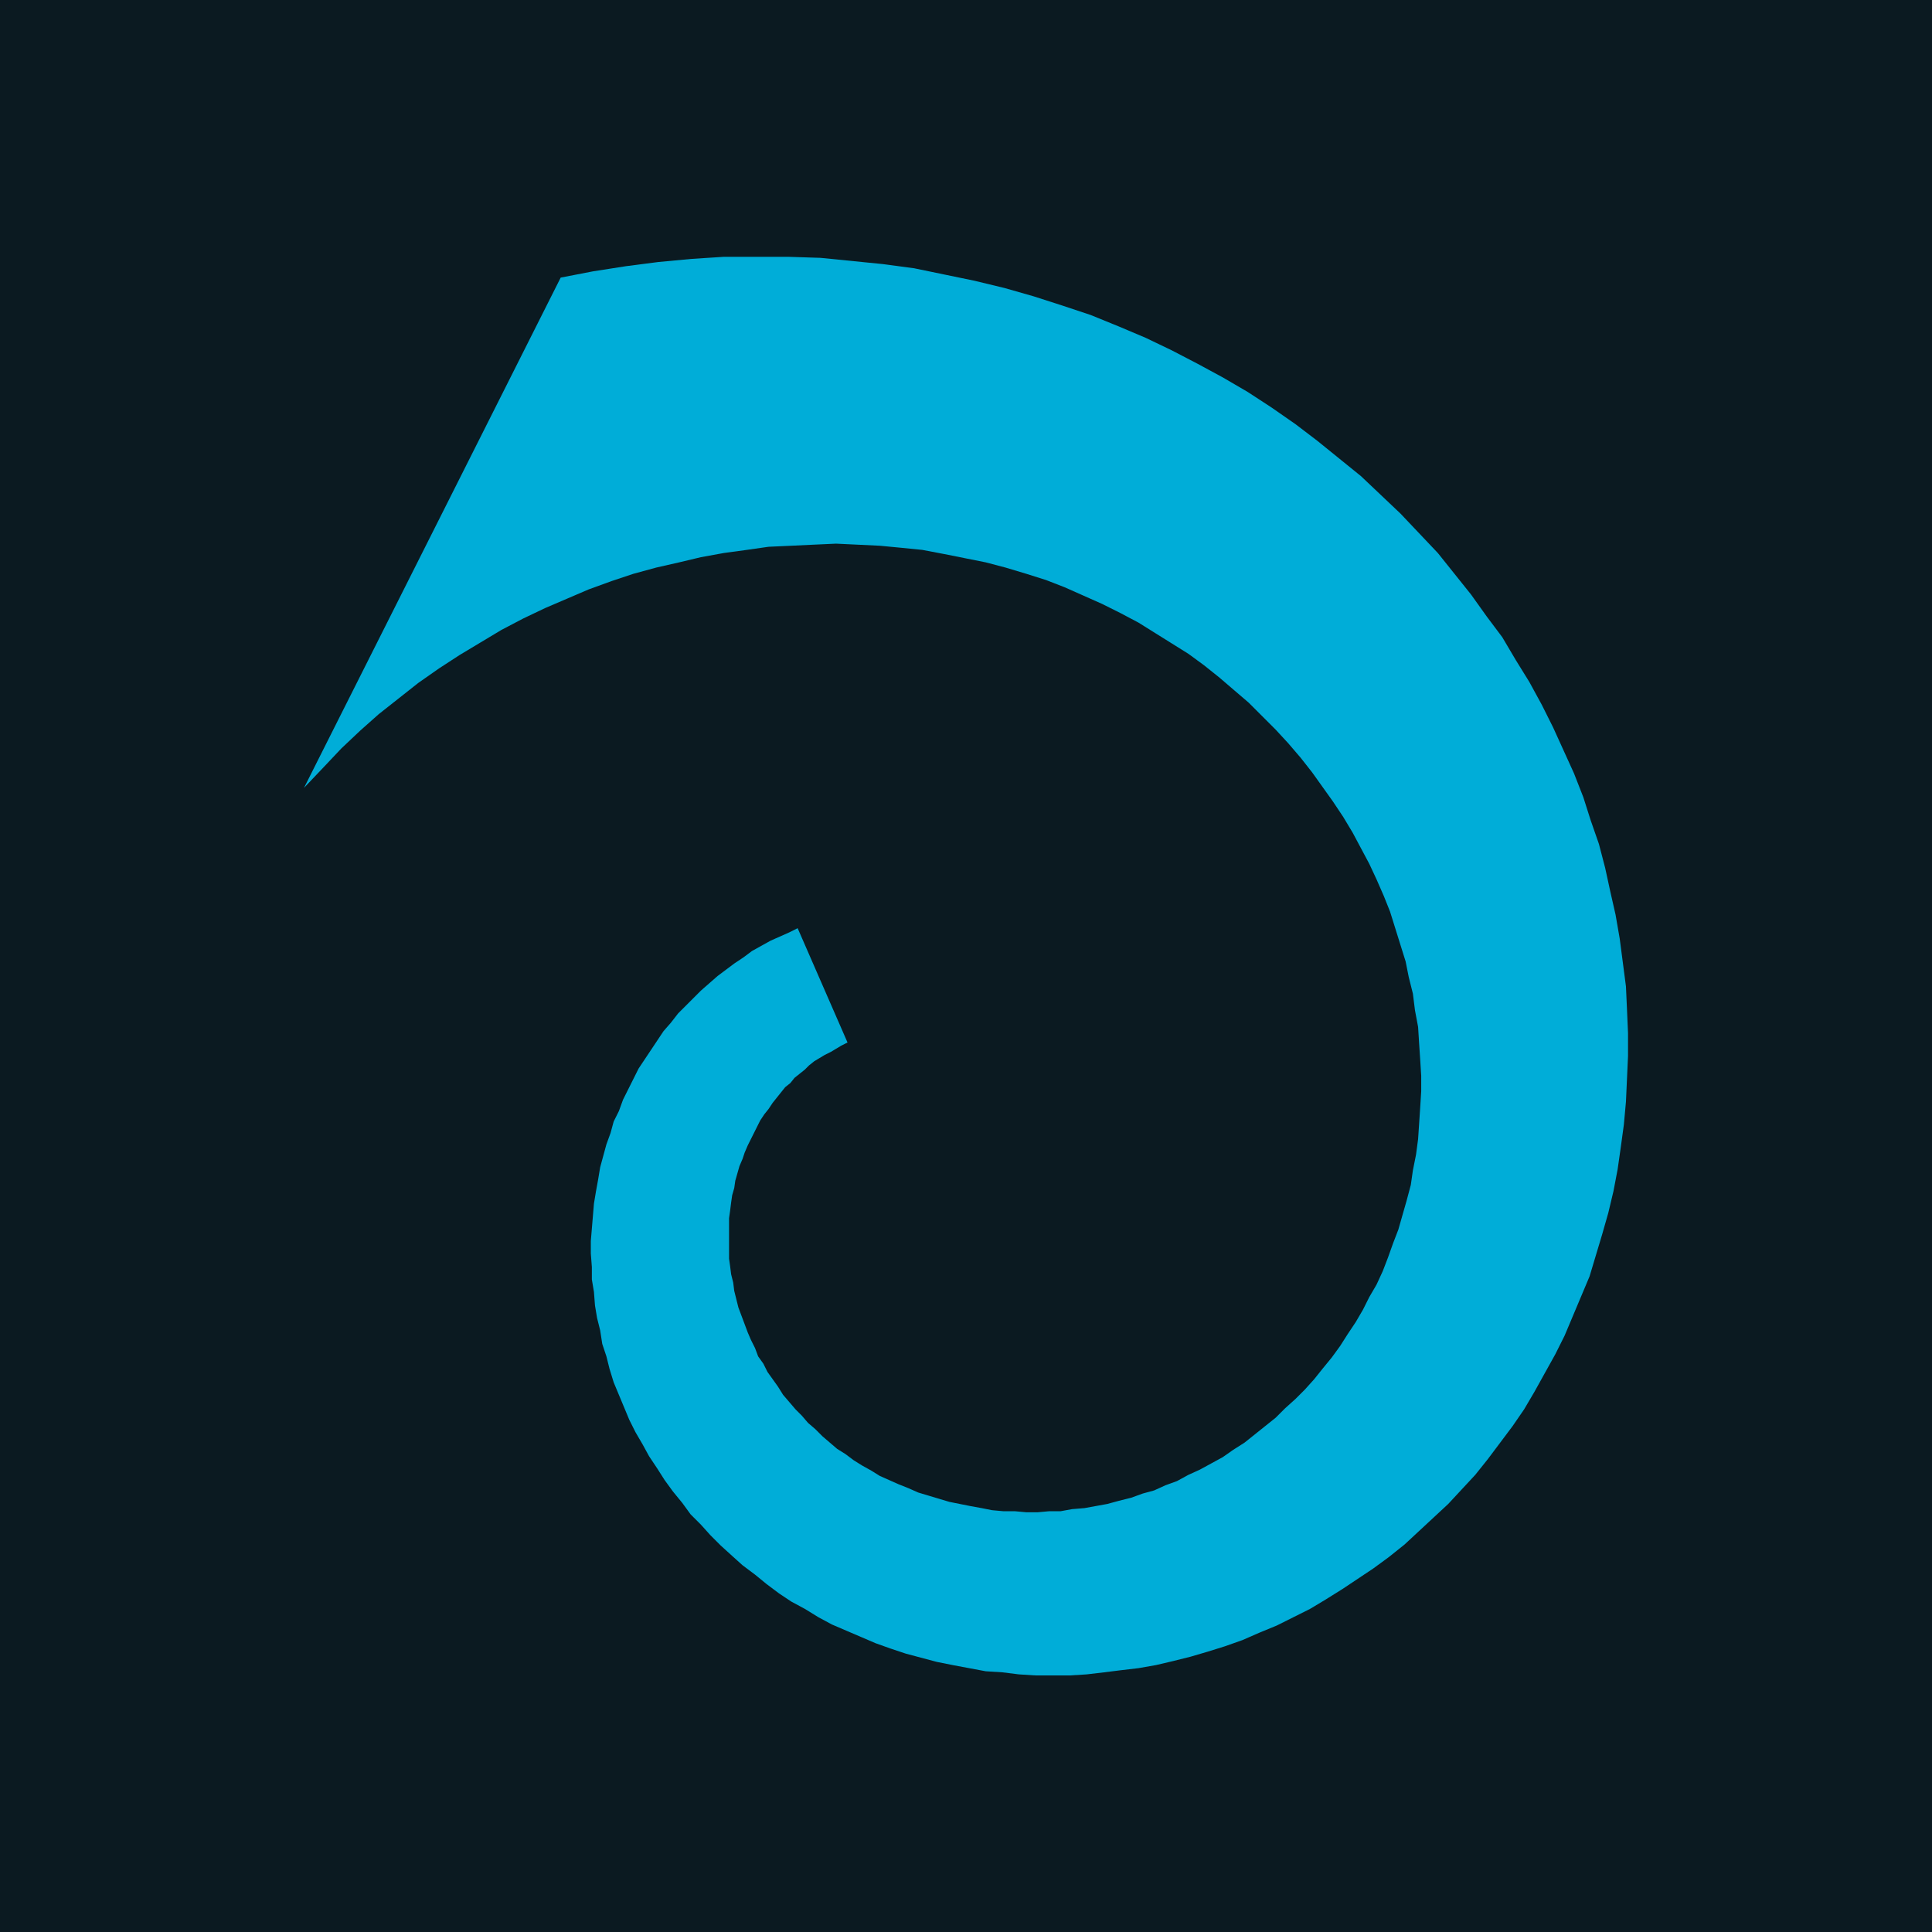
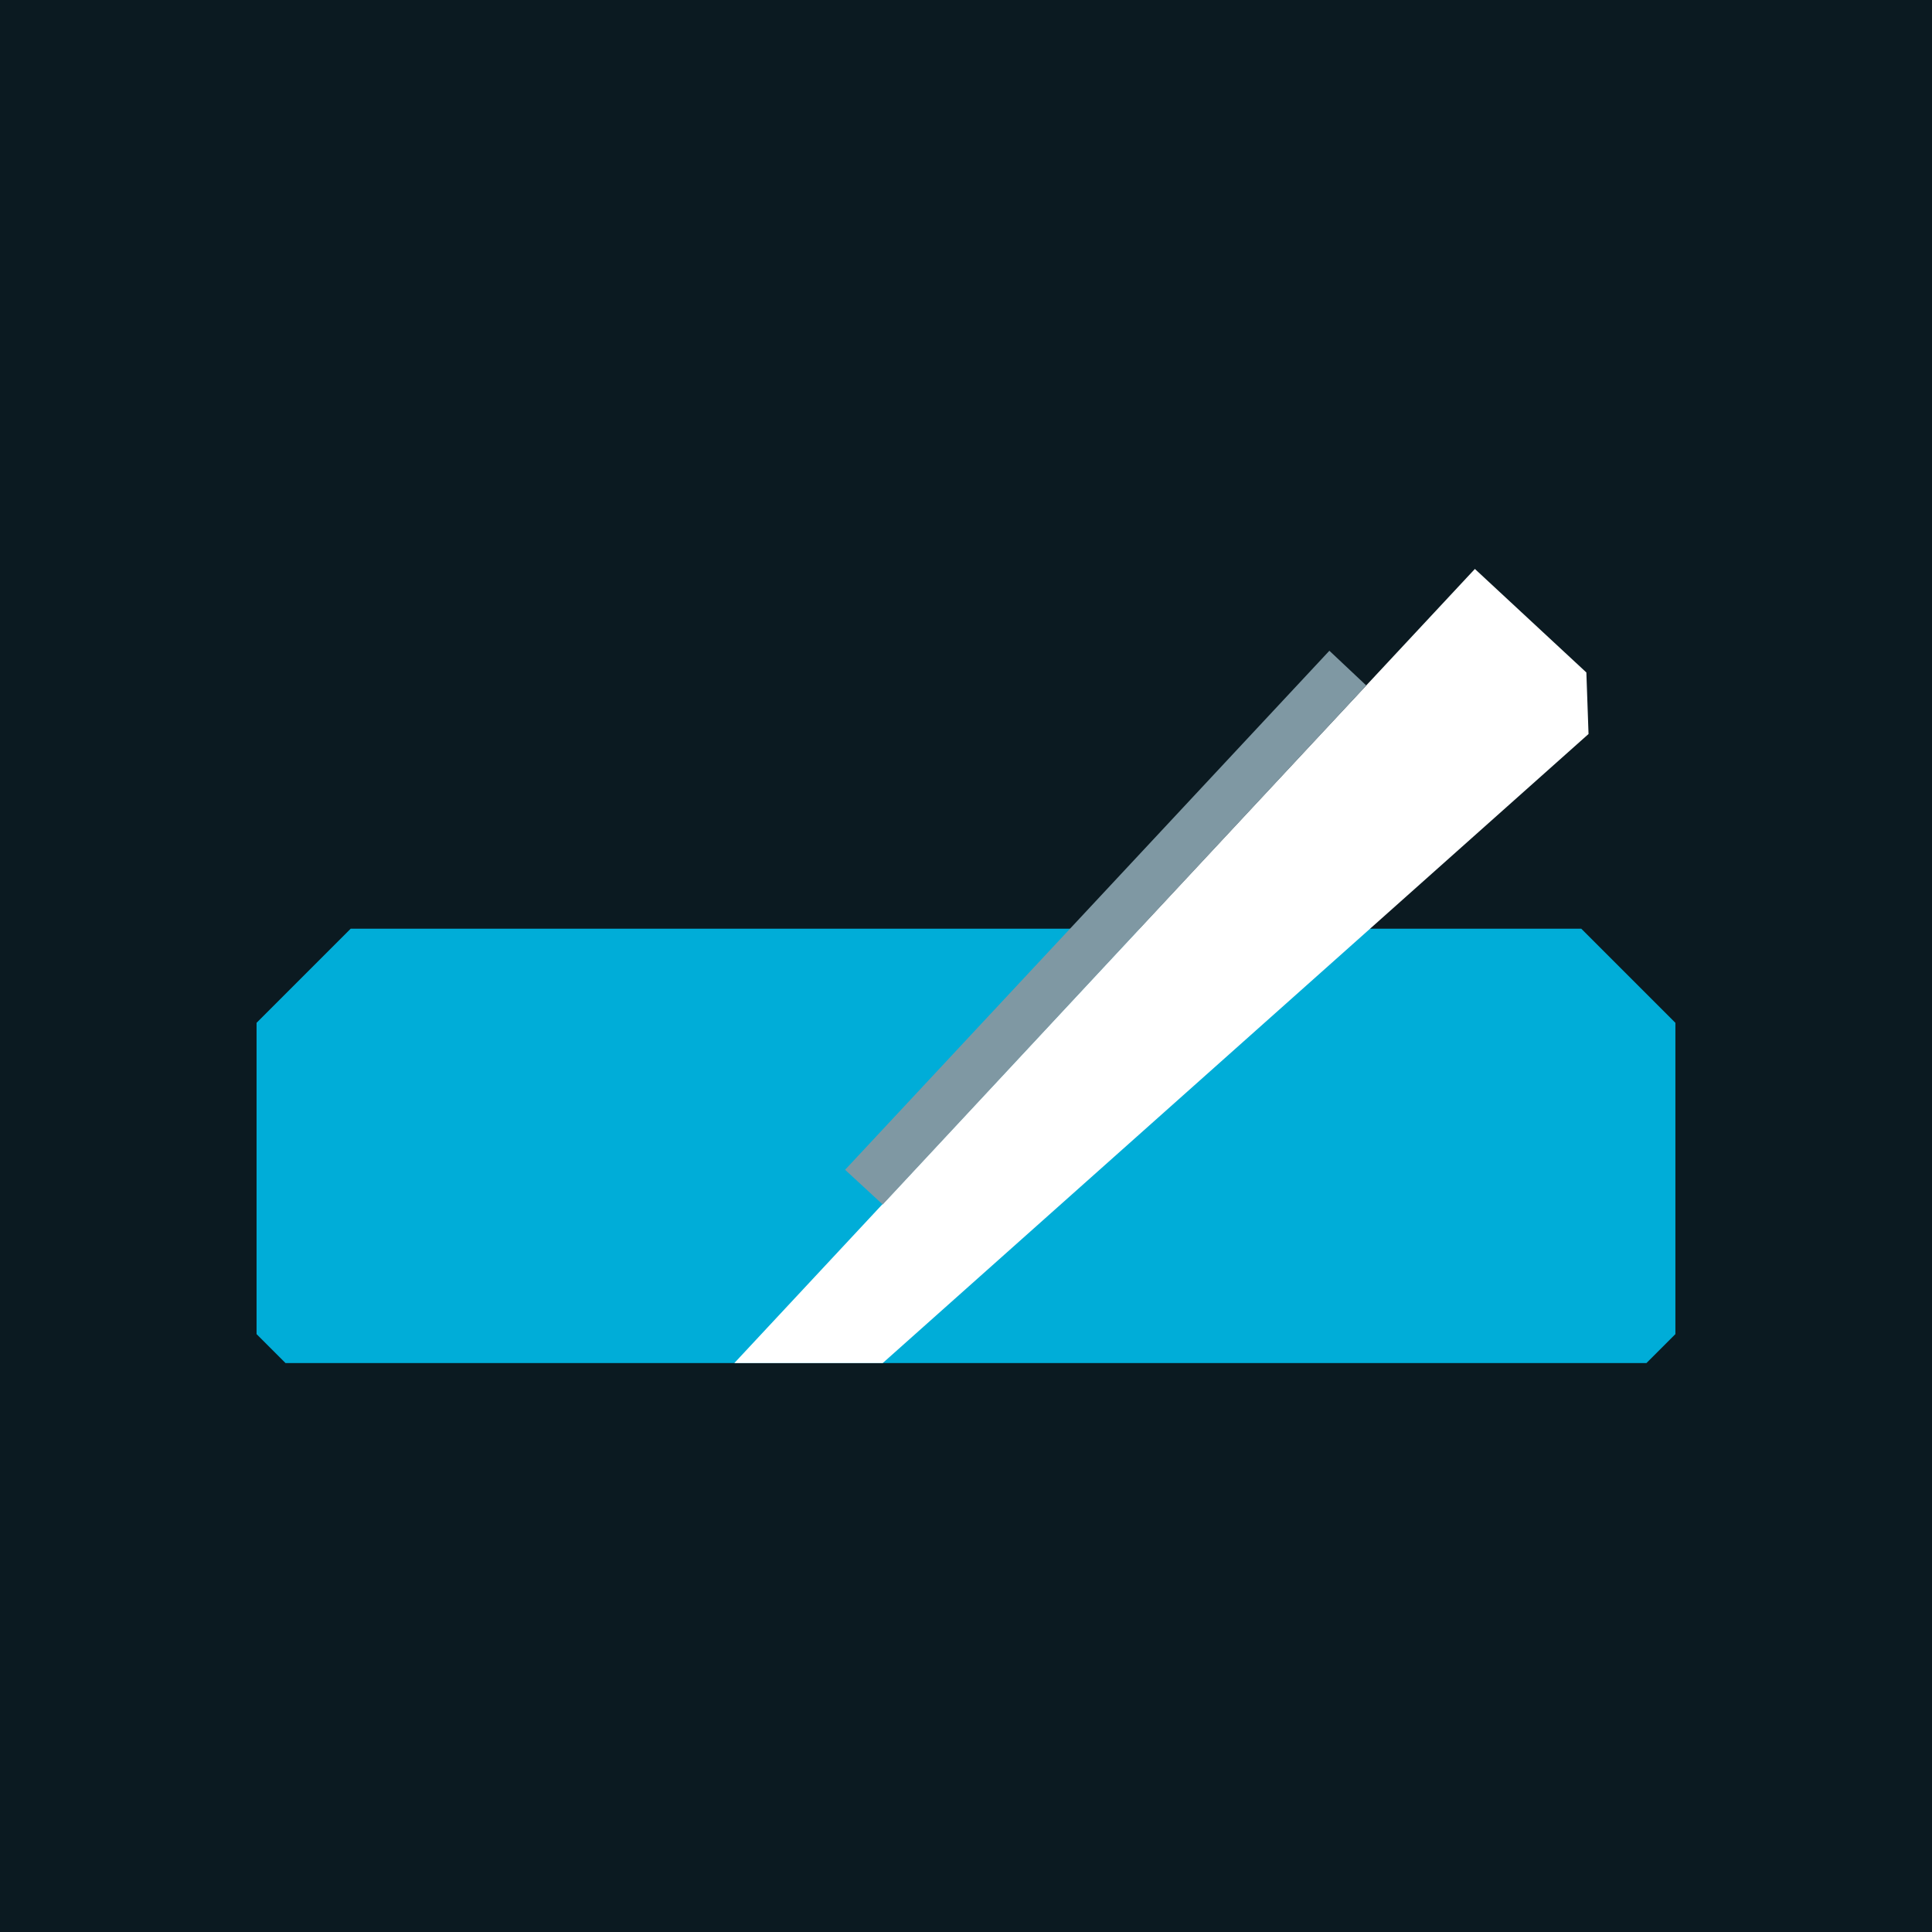
<svg xmlns="http://www.w3.org/2000/svg" width="1000" height="1000" viewBox="0 0 256 256">
  <rect width="256" height="256" rx="0" fill="#0B1A21" />
-   <g transform="translate(-49.37 -19.54) scale(1.3771)">
-     <path d="M 65.1 90.0 L 67.0 88.0 L 68.7 86.2 L 70.5 84.5 L 72.3 82.9 L 74.2 81.4 L 76.1 79.9 L 78.1 78.5 L 80.1 77.2 L 82.1 76.0 L 84.1 74.8 L 86.2 73.7 L 88.3 72.7 L 90.4 71.8 L 92.5 70.9 L 94.7 70.1 L 96.8 69.4 L 99.0 68.8 L 101.2 68.3 L 103.3 67.8 L 105.5 67.4 L 107.7 67.1 L 109.8 66.8 L 112.0 66.7 L 114.1 66.6 L 116.3 66.5 L 118.4 66.6 L 120.5 66.7 L 122.6 66.9 L 124.6 67.1 L 126.7 67.5 L 128.7 67.9 L 130.7 68.3 L 132.6 68.8 L 134.6 69.4 L 136.5 70.0 L 138.3 70.7 L 140.1 71.5 L 141.9 72.3 L 143.7 73.2 L 145.4 74.1 L 147.0 75.1 L 148.6 76.1 L 150.2 77.1 L 151.7 78.2 L 153.2 79.4 L 154.6 80.6 L 156.0 81.8 L 157.3 83.1 L 158.6 84.4 L 159.8 85.7 L 161.0 87.1 L 162.1 88.5 L 163.1 89.9 L 164.1 91.3 L 165.1 92.8 L 166.0 94.3 L 166.8 95.8 L 167.6 97.3 L 168.3 98.8 L 169.0 100.4 L 169.6 101.9 L 170.1 103.5 L 170.6 105.1 L 171.1 106.7 L 171.4 108.2 L 171.8 109.8 L 172.0 111.4 L 172.3 113.0 L 172.4 114.6 L 172.5 116.1 L 172.6 117.7 L 172.6 119.2 L 172.5 120.8 L 172.4 122.3 L 172.3 123.8 L 172.1 125.3 L 171.8 126.8 L 171.6 128.2 L 171.2 129.7 L 170.8 131.1 L 170.4 132.5 L 169.9 133.8 L 169.4 135.2 L 168.9 136.5 L 168.3 137.8 L 167.6 139.0 L 167.0 140.2 L 166.3 141.4 L 165.5 142.6 L 164.8 143.7 L 164.0 144.8 L 163.1 145.9 L 162.3 146.9 L 161.4 147.9 L 160.5 148.8 L 159.5 149.7 L 158.6 150.6 L 157.6 151.4 L 156.6 152.2 L 155.6 153.0 L 154.5 153.7 L 153.5 154.4 L 152.4 155.0 L 151.3 155.6 L 150.2 156.1 L 149.1 156.7 L 148.0 157.1 L 146.9 157.6 L 145.8 157.9 L 144.7 158.3 L 143.5 158.6 L 142.4 158.9 L 141.3 159.1 L 140.2 159.3 L 139.0 159.4 L 137.9 159.6 L 136.8 159.6 L 135.7 159.7 L 134.6 159.7 L 133.5 159.6 L 132.4 159.6 L 131.3 159.5 L 130.3 159.3 L 129.2 159.1 L 128.2 158.9 L 127.2 158.7 L 126.2 158.4 L 125.2 158.1 L 124.2 157.8 L 123.3 157.4 L 122.3 157.0 L 121.4 156.6 L 120.5 156.2 L 119.7 155.7 L 118.8 155.2 L 118.0 154.7 L 117.2 154.1 L 116.4 153.6 L 115.7 153.0 L 115.0 152.4 L 114.3 151.7 L 113.6 151.1 L 113.0 150.4 L 112.4 149.8 L 111.8 149.1 L 111.2 148.4 L 110.7 147.6 L 110.2 146.9 L 109.7 146.2 L 109.3 145.4 L 108.8 144.7 L 108.5 143.9 L 108.1 143.1 L 107.8 142.4 L 107.5 141.6 L 107.2 140.8 L 106.9 140.0 L 106.7 139.2 L 106.5 138.4 L 106.4 137.6 L 106.2 136.8 L 106.1 136.0 L 106.0 135.3 L 106.0 134.5 L 106.0 133.7 L 106.0 132.9 L 106.0 132.2 L 106.0 131.4 L 106.1 130.7 L 106.2 129.9 L 106.3 129.2 L 106.5 128.5 L 106.6 127.8 L 106.8 127.1 L 107.0 126.4 L 107.3 125.7 L 107.5 125.1 L 107.8 124.4 L 108.1 123.8 L 108.4 123.2 L 108.7 122.6 L 109.0 122.0 L 109.4 121.4 L 109.8 120.9 L 110.2 120.3 L 110.6 119.8 L 111.0 119.3 L 111.4 118.8 L 111.9 118.4 L 112.3 117.9 L 112.8 117.5 L 113.3 117.1 L 113.7 116.7 L 114.2 116.3 L 114.7 116.0 L 115.2 115.7 L 115.8 115.4 L 116.3 115.1 L 116.8 114.8 L 117.4 114.5 L 112.6 103.5 L 111.8 103.9 L 110.9 104.3 L 110.0 104.7 L 109.1 105.2 L 108.2 105.7 L 107.4 106.3 L 106.5 106.9 L 105.7 107.5 L 104.9 108.1 L 104.1 108.8 L 103.3 109.5 L 102.6 110.2 L 101.8 111.0 L 101.1 111.7 L 100.4 112.6 L 99.7 113.4 L 99.1 114.3 L 98.5 115.2 L 97.9 116.1 L 97.3 117.0 L 96.8 118.0 L 96.3 119.0 L 95.8 120.0 L 95.4 121.1 L 94.9 122.1 L 94.6 123.2 L 94.2 124.3 L 93.9 125.4 L 93.6 126.5 L 93.4 127.7 L 93.2 128.8 L 93.0 130.0 L 92.9 131.2 L 92.8 132.4 L 92.7 133.6 L 92.7 134.8 L 92.8 136.1 L 92.8 137.3 L 93.0 138.5 L 93.1 139.8 L 93.3 141.0 L 93.6 142.2 L 93.8 143.5 L 94.2 144.7 L 94.5 145.9 L 94.9 147.2 L 95.4 148.4 L 95.9 149.6 L 96.4 150.8 L 97.0 152.0 L 97.7 153.2 L 98.3 154.3 L 99.1 155.5 L 99.8 156.6 L 100.6 157.7 L 101.5 158.8 L 102.3 159.9 L 103.3 160.9 L 104.2 161.9 L 105.2 162.9 L 106.3 163.9 L 107.3 164.8 L 108.5 165.7 L 109.6 166.6 L 110.8 167.5 L 112.0 168.3 L 113.3 169.0 L 114.6 169.8 L 115.9 170.5 L 117.3 171.1 L 118.7 171.7 L 120.1 172.3 L 121.5 172.8 L 123.0 173.3 L 124.5 173.7 L 126.0 174.1 L 127.5 174.4 L 129.1 174.7 L 130.7 175.0 L 132.3 175.1 L 133.9 175.3 L 135.5 175.4 L 137.1 175.4 L 138.8 175.4 L 140.4 175.3 L 142.1 175.1 L 143.7 174.9 L 145.4 174.7 L 147.1 174.4 L 148.8 174.0 L 150.4 173.6 L 152.1 173.1 L 153.7 172.6 L 155.4 172.0 L 157.0 171.3 L 158.7 170.6 L 160.3 169.8 L 161.9 169.0 L 163.4 168.1 L 165.0 167.1 L 166.5 166.1 L 168.0 165.1 L 169.5 164.0 L 171.0 162.8 L 172.4 161.5 L 173.8 160.2 L 175.2 158.9 L 176.5 157.5 L 177.8 156.1 L 179.0 154.6 L 180.2 153.0 L 181.4 151.4 L 182.5 149.8 L 183.5 148.1 L 184.5 146.3 L 185.5 144.5 L 186.4 142.7 L 187.2 140.8 L 188.0 138.9 L 188.8 137.0 L 189.4 135.0 L 190.0 133.0 L 190.6 130.9 L 191.1 128.8 L 191.5 126.7 L 191.8 124.6 L 192.1 122.4 L 192.3 120.2 L 192.4 118.0 L 192.5 115.8 L 192.5 113.6 L 192.4 111.3 L 192.3 109.1 L 192.0 106.8 L 191.7 104.5 L 191.3 102.2 L 190.8 100.0 L 190.3 97.7 L 189.7 95.4 L 188.9 93.1 L 188.2 90.9 L 187.3 88.6 L 186.3 86.4 L 185.3 84.2 L 184.2 82.0 L 183.0 79.8 L 181.7 77.7 L 180.4 75.5 L 178.9 73.5 L 177.4 71.4 L 175.8 69.4 L 174.2 67.4 L 172.4 65.5 L 170.6 63.6 L 168.7 61.8 L 166.8 60.0 L 164.7 58.3 L 162.6 56.6 L 160.5 55.0 L 158.2 53.4 L 155.9 51.9 L 153.5 50.5 L 151.1 49.2 L 148.6 47.9 L 146.1 46.7 L 143.5 45.6 L 140.8 44.5 L 138.1 43.6 L 135.3 42.7 L 132.5 41.9 L 129.6 41.2 L 126.7 40.6 L 123.8 40.0 L 120.8 39.6 L 117.8 39.3 L 114.8 39.0 L 111.7 38.9 L 108.6 38.9 L 105.5 38.9 L 102.4 39.1 L 99.2 39.4 L 96.1 39.8 L 92.9 40.3 L 89.8 40.9 Z" fill="#00ADD8" />
+   <g transform="translate(5.22 4.12) scale(0.9592)">
+     <polygon points="34.0,184.0 222.0,184.0 226.0,180.0 226.0,137.0 213.0,124.0 43.0,124.0 30.0,137.0 30.0,180.0" fill="#00ADD8" />
+     <polygon points="96.0,184.0 116.5,184.0 214.0,97.1 213.7,88.6 198.3,74.3" fill="#FFFFFF" />
+     <polygon points="116.5,162.1 183.3,90.4 178.2,85.6 111.3,157.3" fill="#7F98A3" />
  </g>
</svg>
